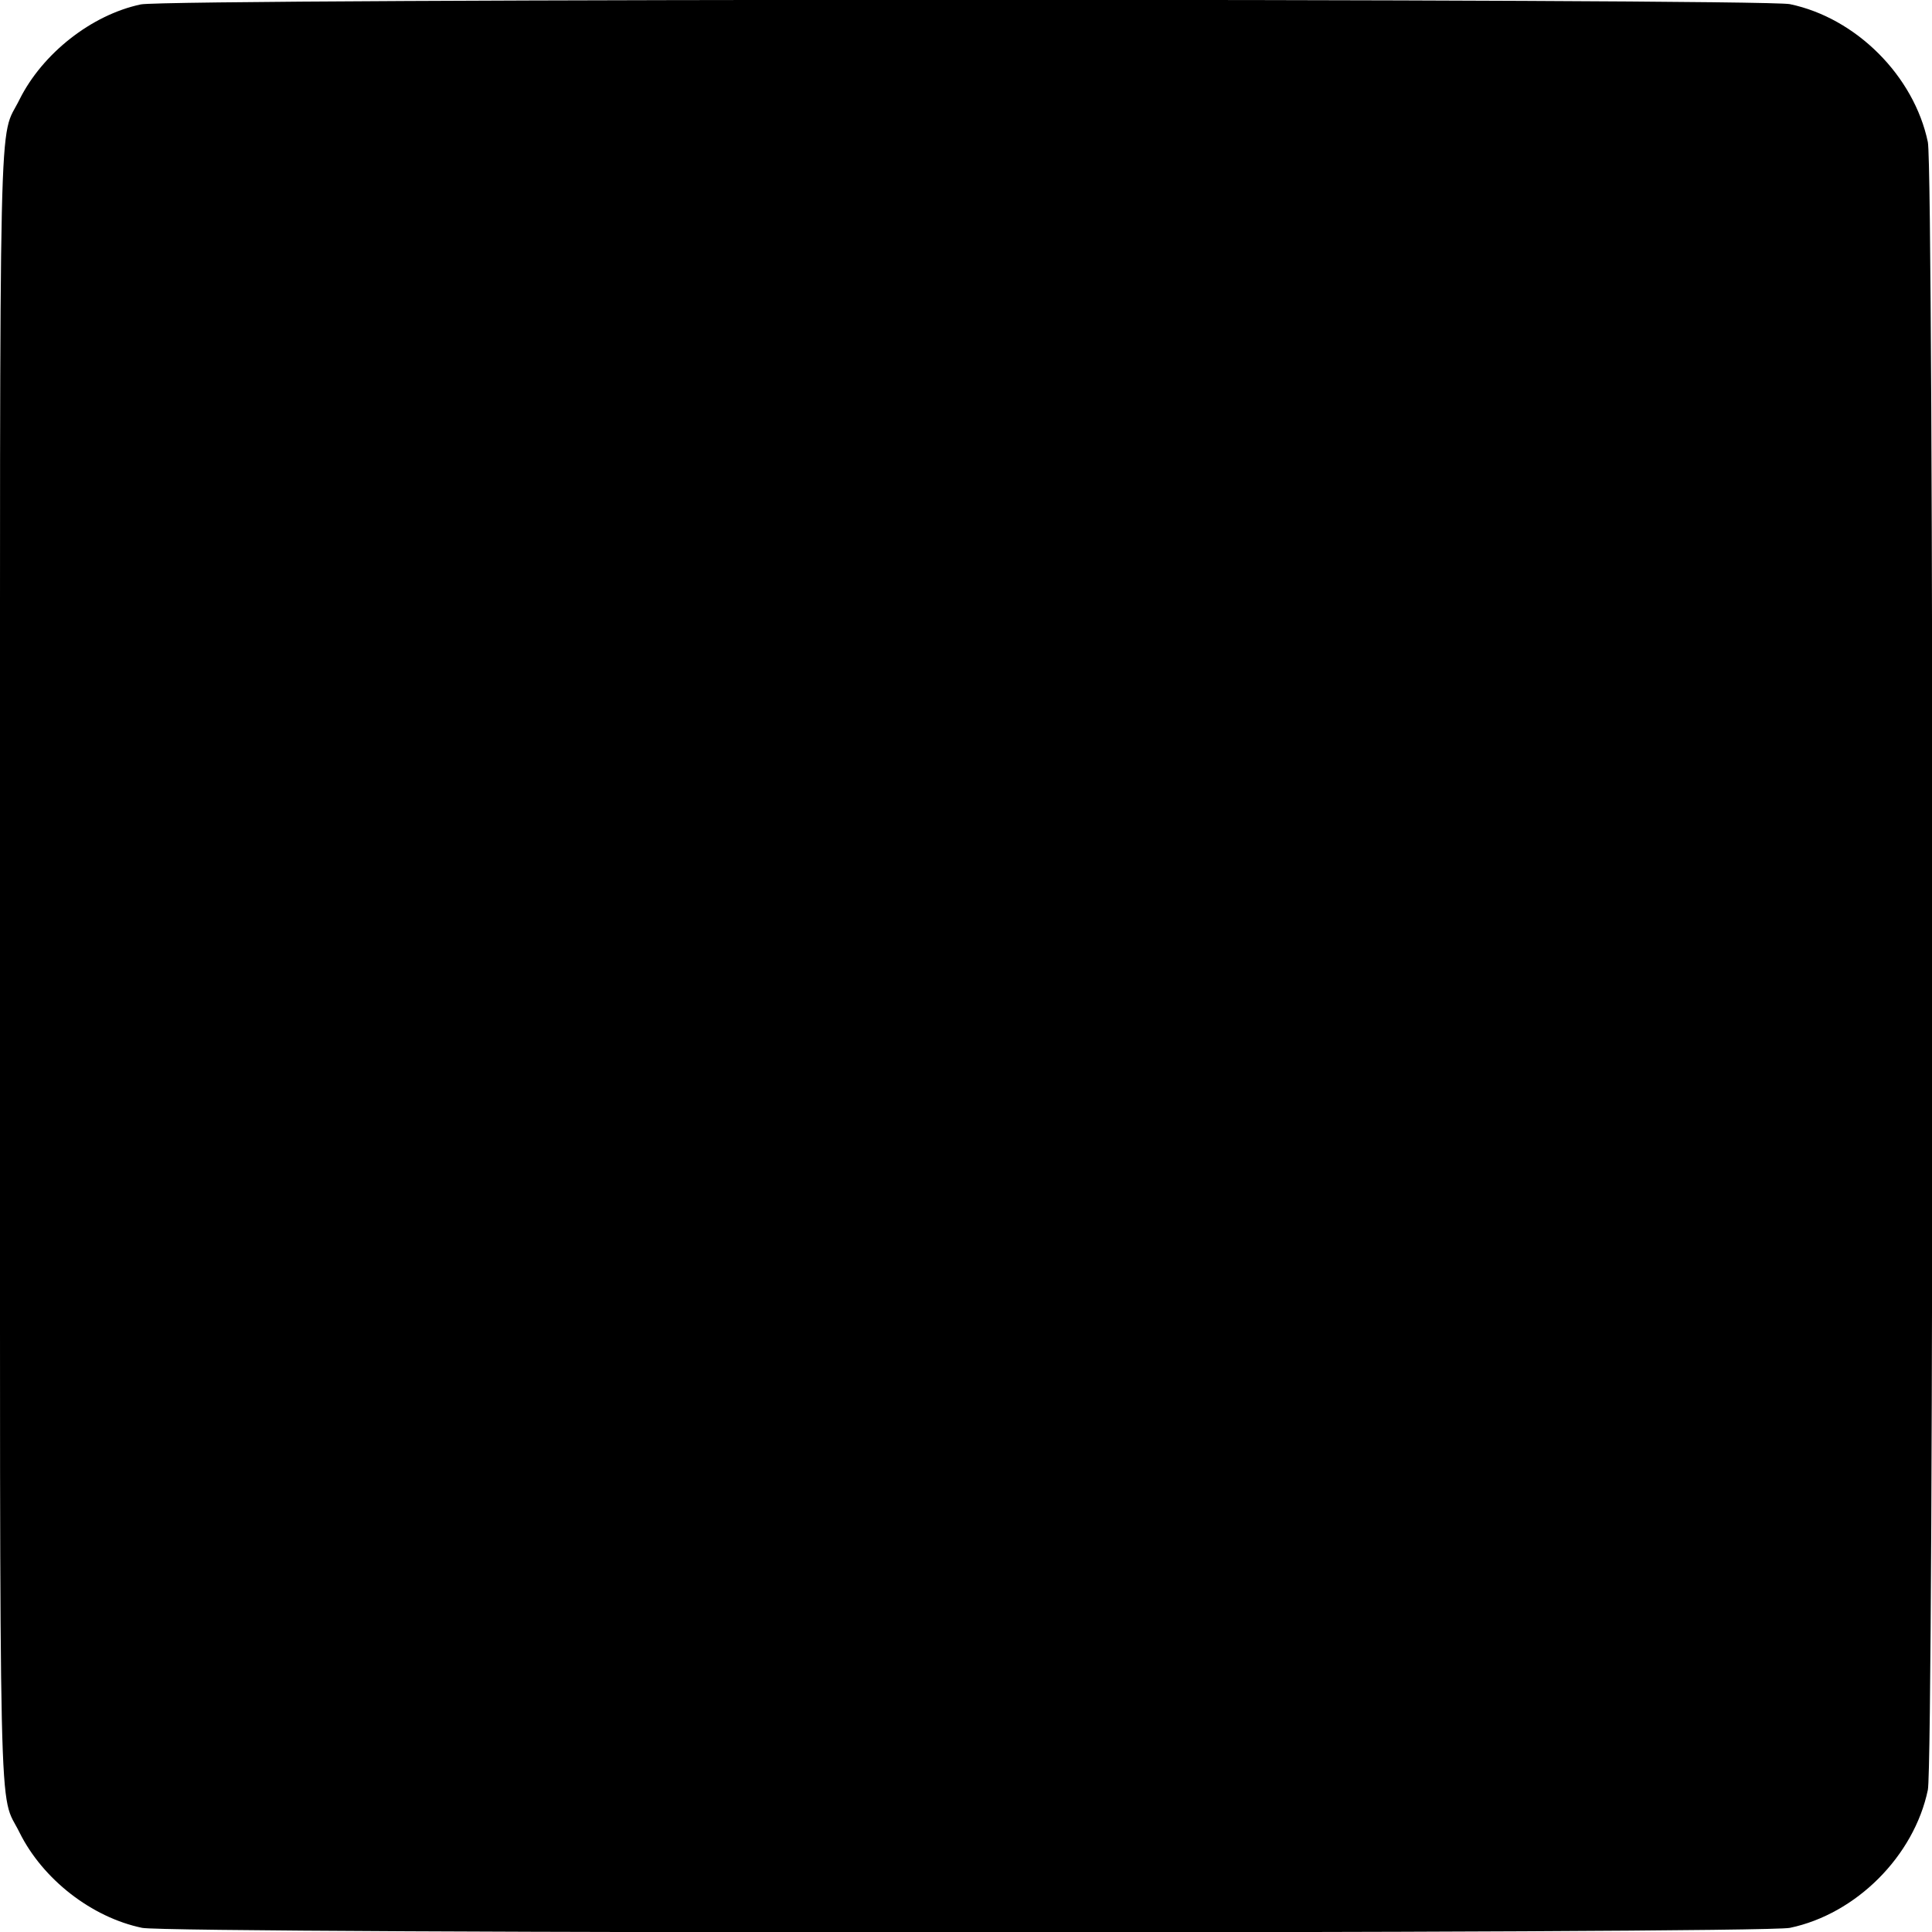
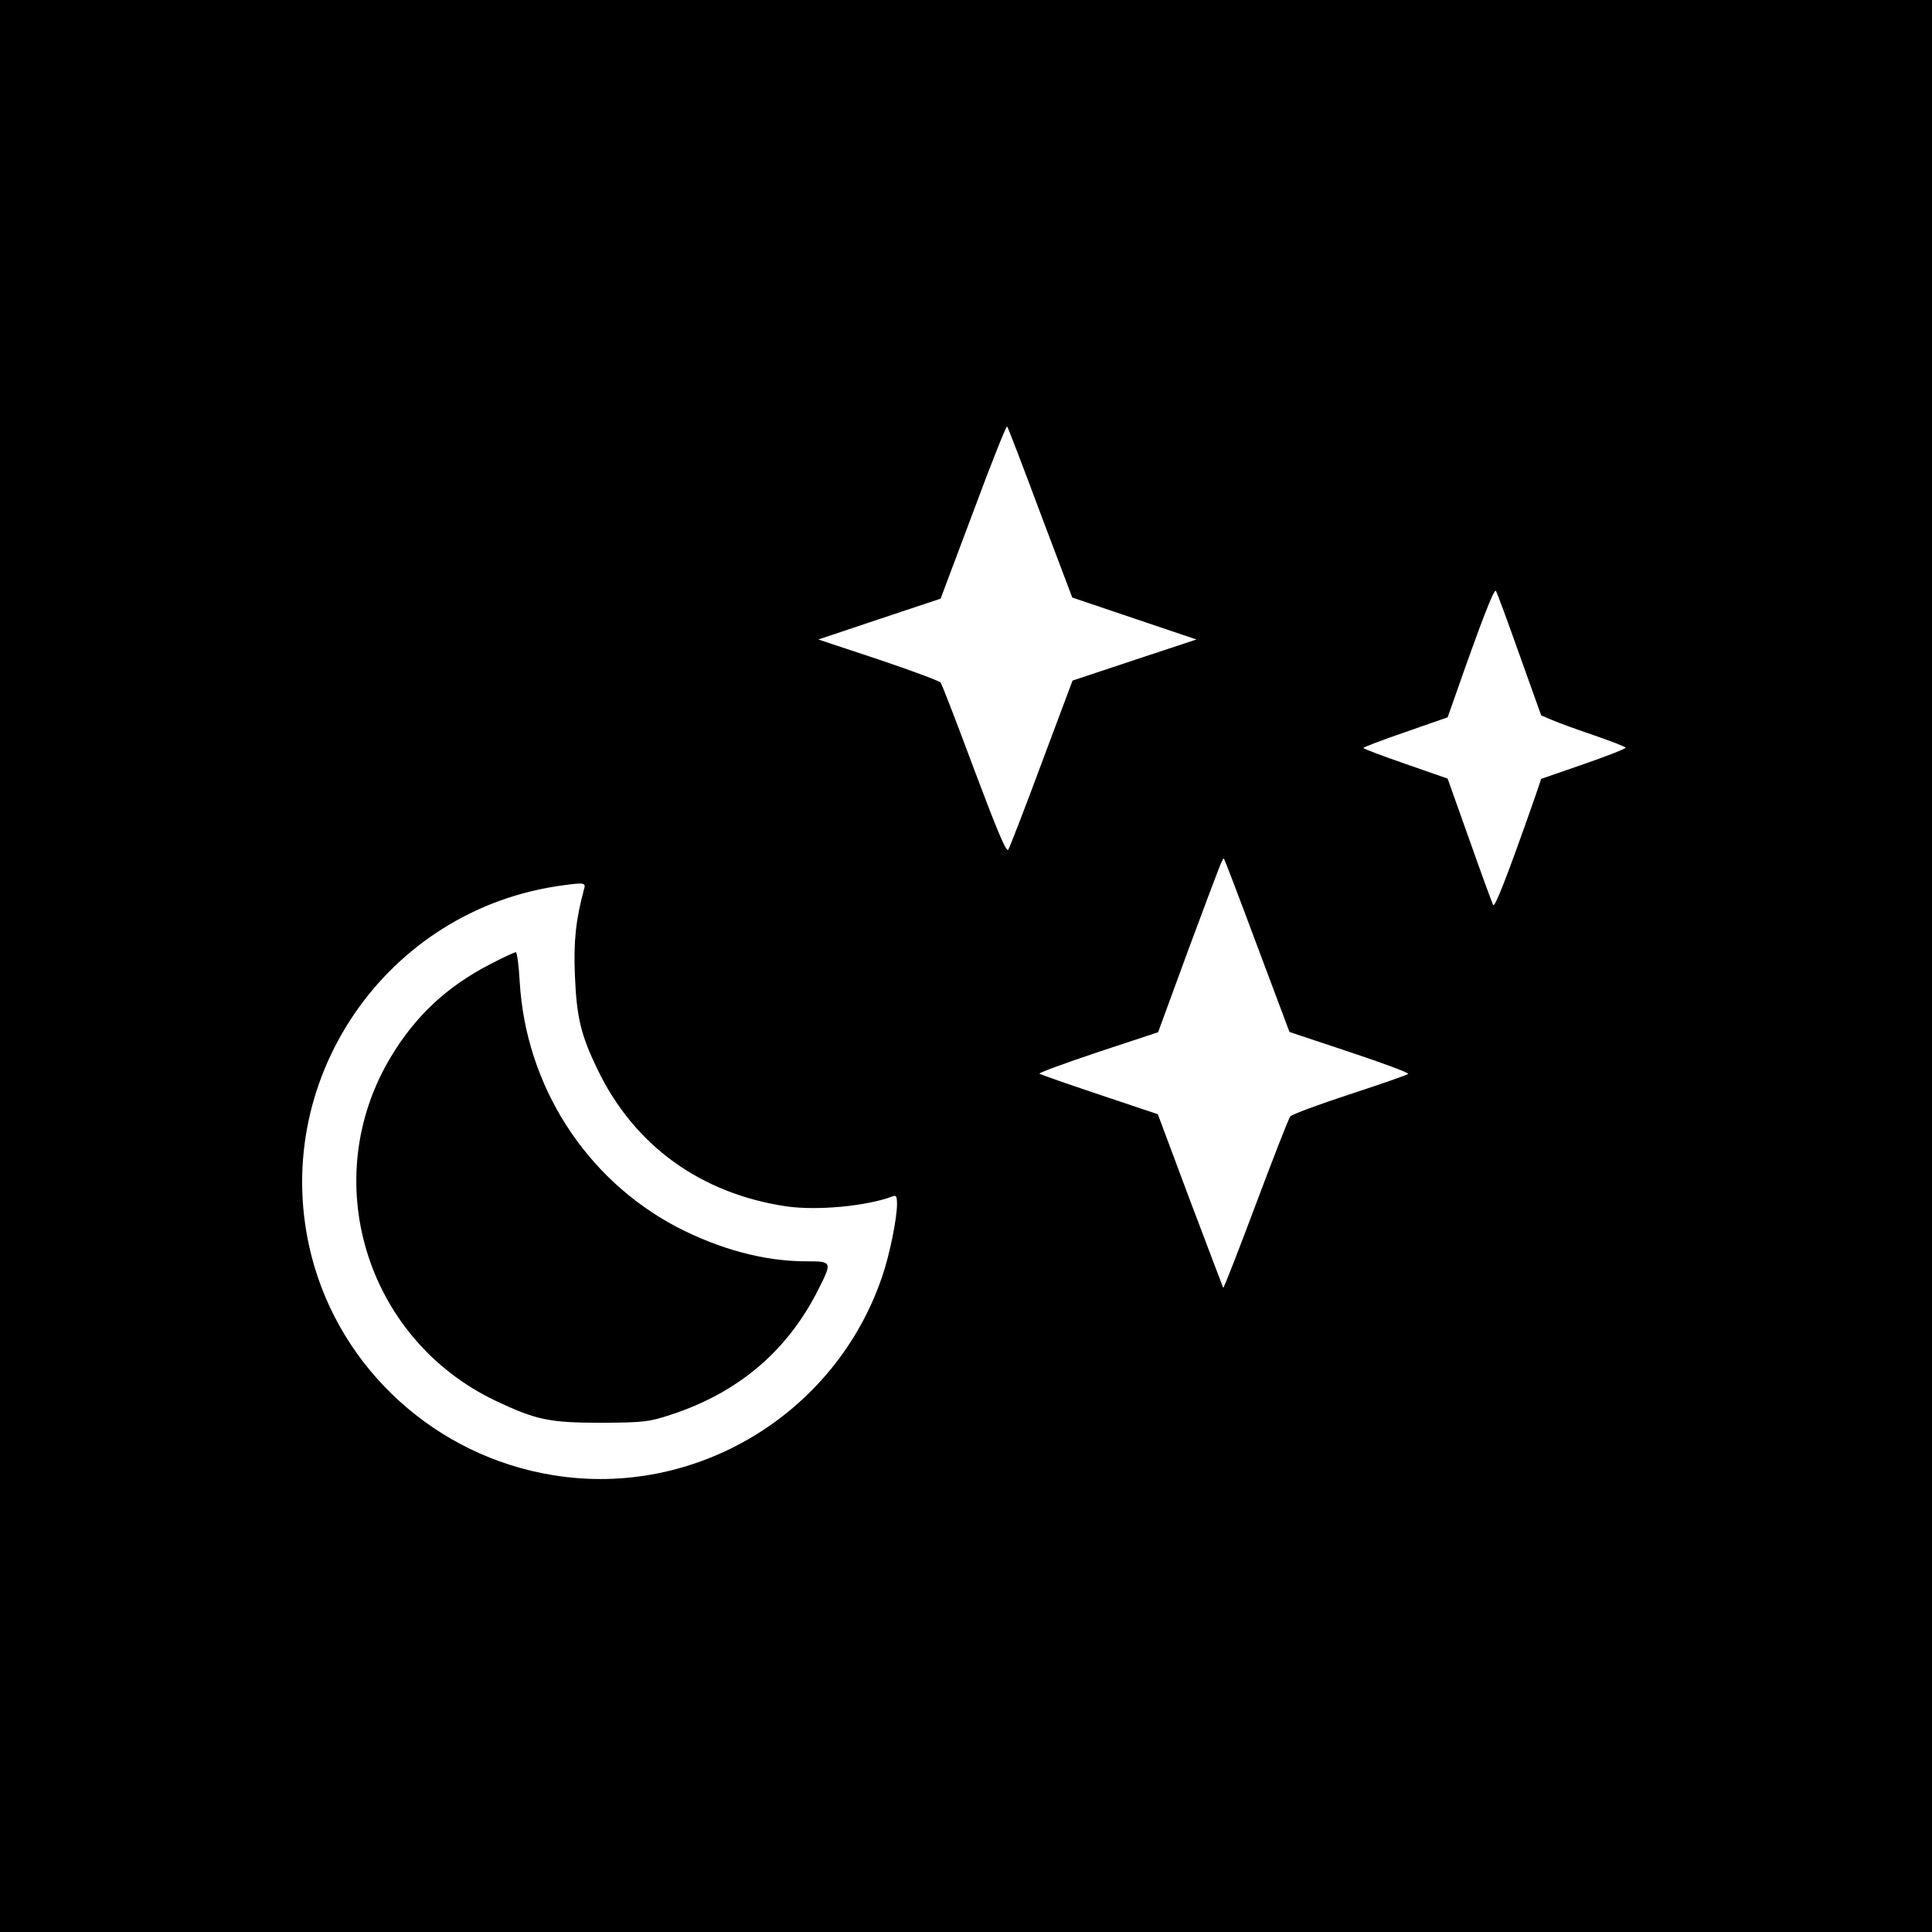
<svg xmlns="http://www.w3.org/2000/svg" version="1.0" width="700pt" height="700pt" viewBox="0 0 700 700" preserveAspectRatio="xMidYMid meet">
  <g transform="translate(0,700) scale(0.1,-0.1)" fill="#000000" stroke="none">
-     <path d="M510 6984 c-179 -38 -356 -178 -439 -344 -77 -157 -71 106 -71 -3140 0 -3246 -6 -2983 71 -3140 84 -169 261 -307 444 -345 106 -22 5864 -22 5970 0 240 50 450 260 500 500 22 106 22 5864 0 5970 -50 240 -260 450 -500 500 -103 21 -5875 21 -5975 -1z" />
+     <path d="M0 3500 l0 -3500 3500 0 3500 0 0 3500 0 3500 -3500 0 -3500 0 0 -3500z m3769 1642 l116 -307 225 -76 225 -76 -224 -74 -225 -75 -112 -299 c-61 -165 -116 -306 -121 -314 -7 -10 -41 72 -123 290 -62 167 -117 309 -122 316 -5 6 -107 44 -226 84 l-217 72 221 74 222 74 118 314 c64 173 120 313 123 310 3 -3 57 -144 120 -313z m1737 -516 l78 -218 40 -17 c23 -10 92 -35 154 -56 61 -21 112 -41 112 -44 0 -4 -69 -31 -153 -60 l-153 -53 -21 -62 c-100 -286 -147 -406 -153 -395 -4 8 -43 114 -86 236 l-79 222 -152 53 c-84 29 -153 55 -153 58 0 3 69 29 153 58 l152 53 22 62 c101 289 147 407 153 396 5 -8 43 -112 86 -233z m-951 -1053 l117 -312 219 -73 c120 -40 215 -75 211 -79 -4 -4 -99 -37 -212 -74 -113 -37 -210 -73 -215 -80 -6 -7 -62 -151 -125 -319 -63 -168 -116 -304 -118 -302 -1 2 -55 144 -120 316 l-117 313 -212 71 c-116 39 -214 73 -217 76 -3 3 93 38 212 78 l218 72 113 308 c119 319 121 325 126 320 2 -2 56 -143 120 -315z m-2439 205 c-30 -111 -38 -189 -33 -312 6 -152 22 -217 82 -341 133 -276 374 -450 685 -496 112 -16 290 1 383 36 14 6 17 1 17 -28 0 -52 -27 -185 -54 -263 -169 -497 -676 -803 -1191 -719 -424 68 -770 382 -876 793 -162 630 268 1262 916 1345 73 10 78 8 71 -15z" />
+     <path d="M1777 3507 c-156 -80 -271 -187 -360 -335 -268 -444 -93 -1022 378 -1247 148 -70 195 -80 385 -80 153 1 171 3 250 29 245 80 423 231 535 454 51 101 50 102 -44 102 -152 0 -315 44 -472 126 -328 174 -544 511 -566 887 -3 59 -10 107 -14 107 -5 0 -46 -19 -92 -43z" />
  </g>
</svg>
